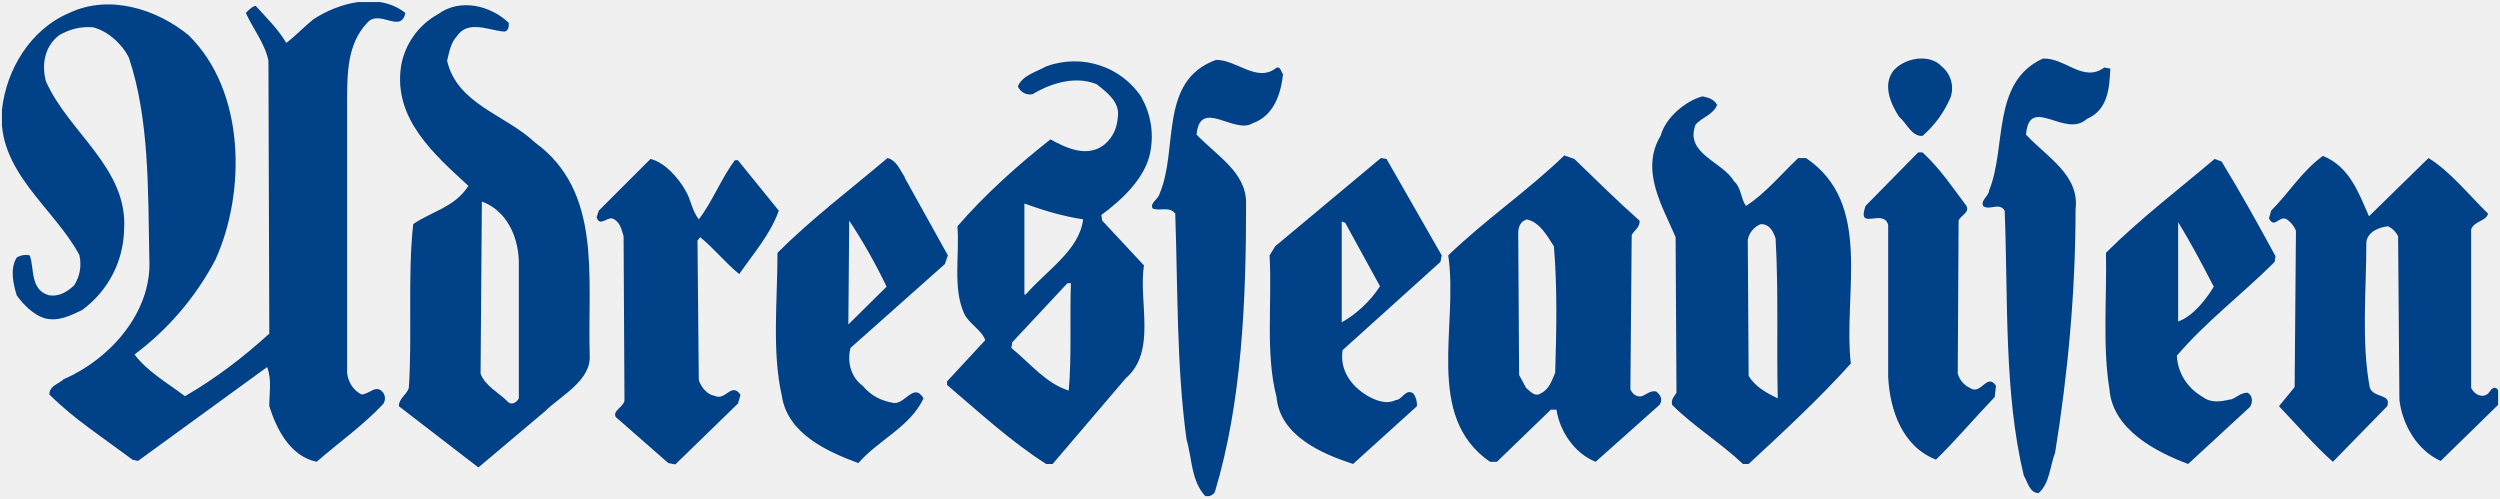
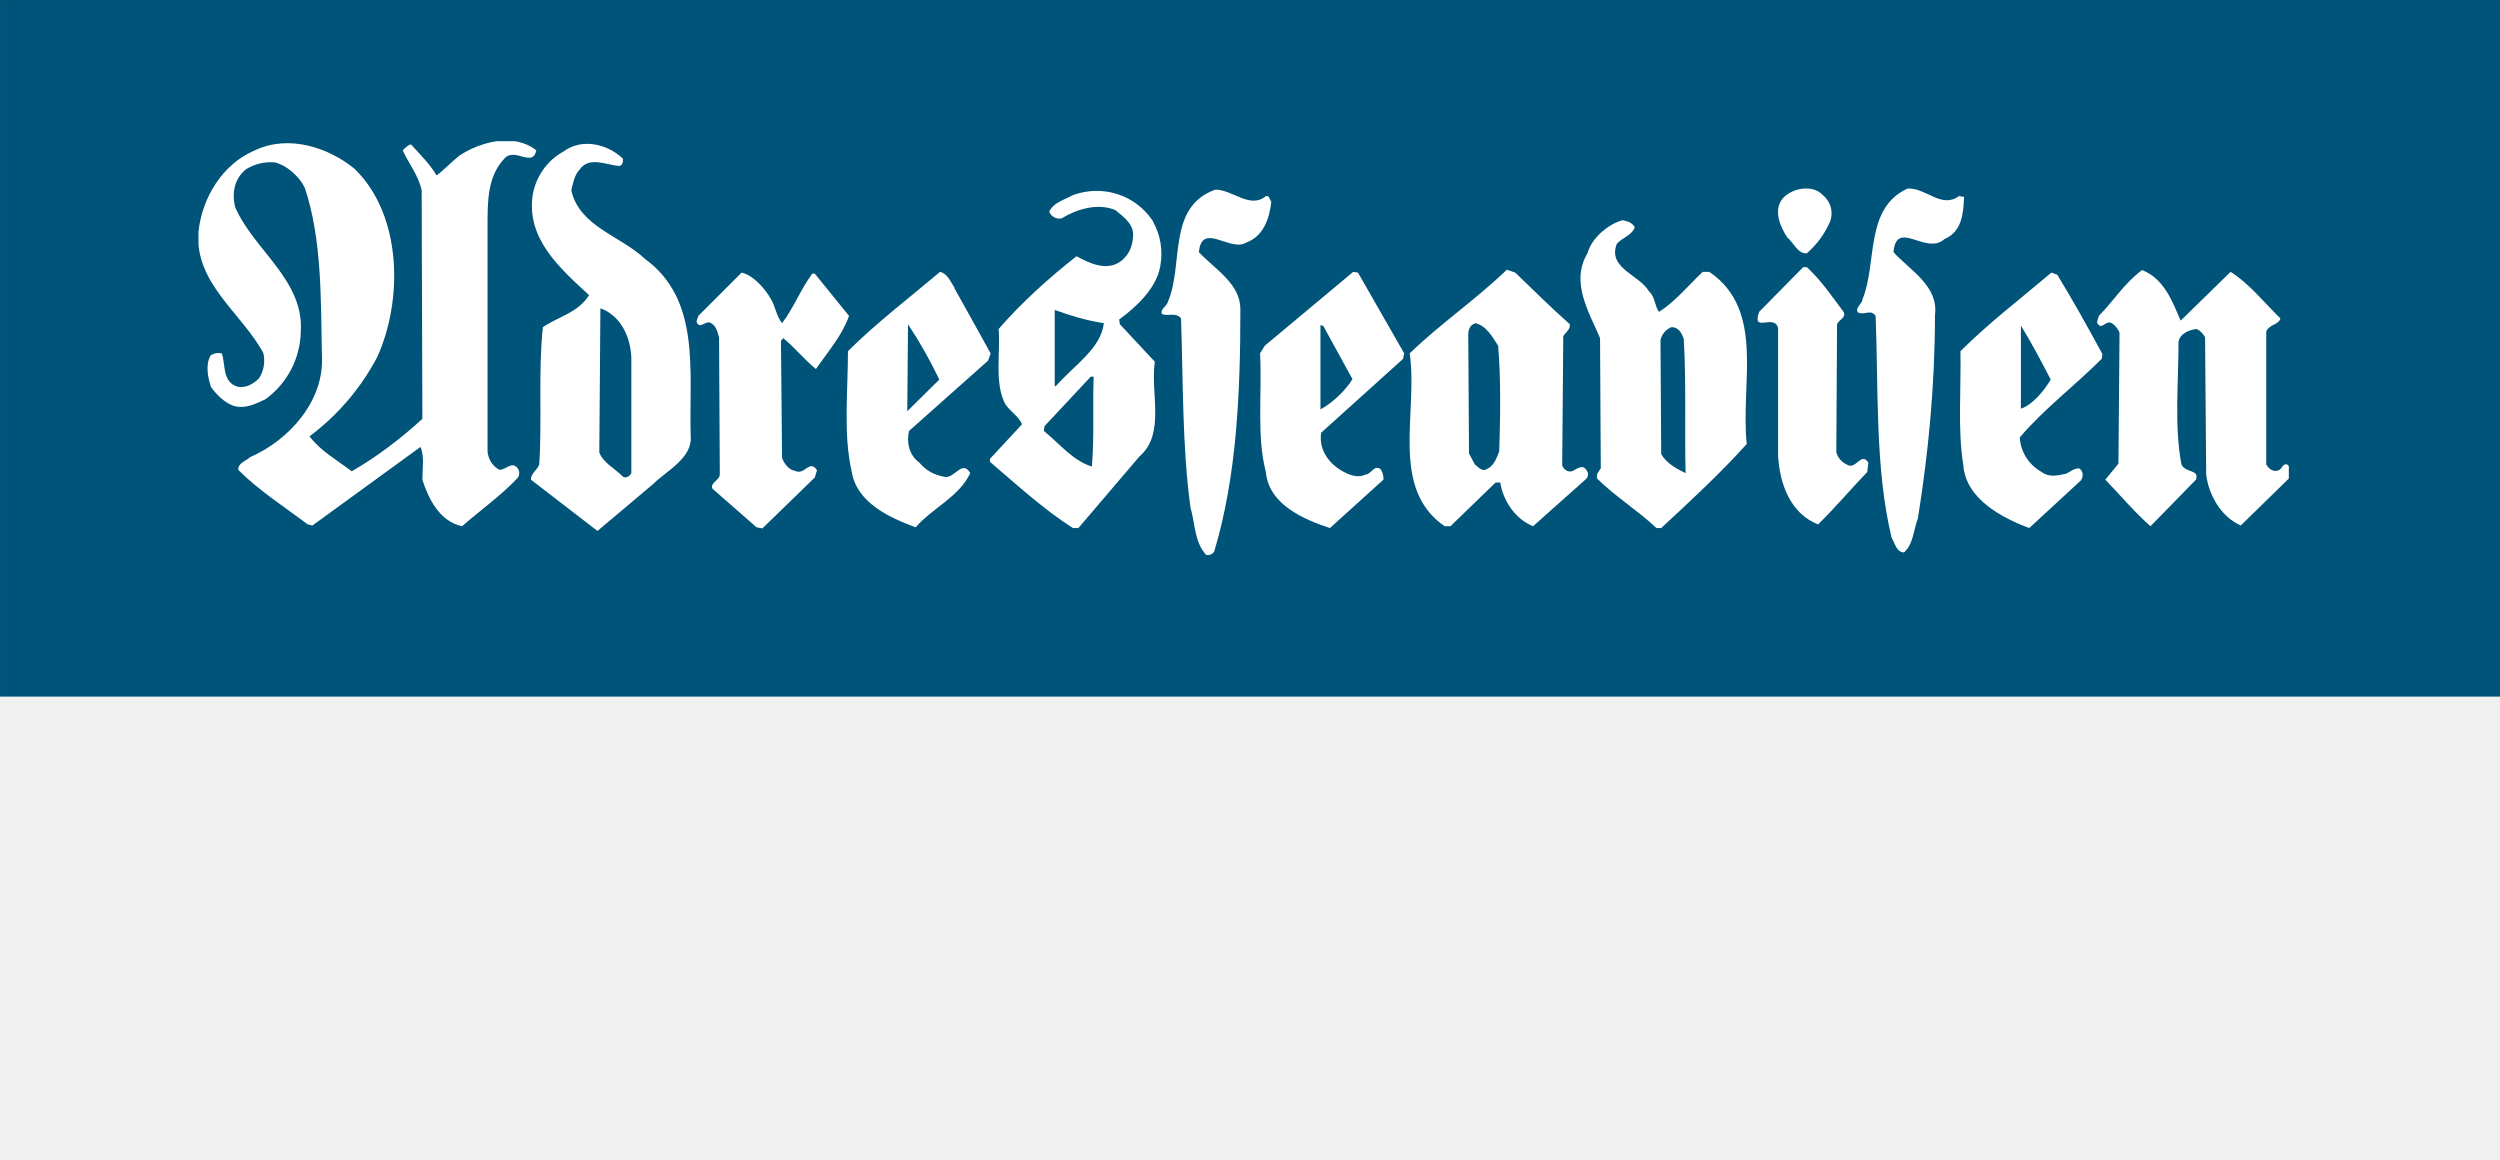
- <svg xmlns="http://www.w3.org/2000/svg" viewBox="0 0 606.56 120.94">
-   <defs>
+ <svg xmlns="http://www.w3.org/2000/svg" version="1" id="svg4" viewBox="0 0 646.57 300">
+   <defs id="defs8">
    <clipPath id="a">
-       <path d="M43.84 1083.3h57.42v11.37H43.84z" />
+       <path id="path4851" d="M43.84 1083.3h57.42v11.37H43.84z" />
+     </clipPath>
+     <clipPath id="a-5">
+       <path id="path4851-6" d="M43.84 1083.3h57.42v11.37H43.84z" />
+     </clipPath>
+     <clipPath id="a-5-2">
+       <path id="path4851-6-9" d="M43.84 1083.3h57.42v11.37H43.84z" />
+     </clipPath>
+     <clipPath id="a-5-2-1">
+       <path id="path4851-6-9-2" d="M43.84 1083.3h57.42v11.37H43.84z" />
+     </clipPath>
+     <clipPath id="a-5-2-1-7">
+       <path id="path4851-6-9-2-0" d="M43.84 1083.3h57.42v11.37H43.84z" />
+     </clipPath>
+     <clipPath id="a-5-2-1-7-9">
+       <path id="path4851-6-9-2-0-3" d="M43.84 1083.3h57.42v11.37H43.84z" />
+     </clipPath>
+     <clipPath id="a-5-2-1-7-9-6">
+       <path id="path4851-6-9-2-0-3-0" d="M43.84 1083.3h57.42v11.37H43.84z" />
+     </clipPath>
+     <clipPath id="a-5-2-1-7-9-6-6">
+       <path id="path4851-6-9-2-0-3-0-2" d="M43.84 1083.3h57.42v11.37H43.84z" />
+     </clipPath>
+     <clipPath id="a-5-2-1-7-9-6-6-6">
+       <path id="path4851-6-9-2-0-3-0-2-1" d="M43.84 1083.3h57.42v11.37H43.84z" />
+     </clipPath>
+     <clipPath id="a-5-2-1-7-9-6-6-6-8">
+       <path id="path4851-6-9-2-0-3-0-2-1-7" d="M43.84 1083.3h57.42v11.37H43.84z" />
    </clipPath>
  </defs>
-   <g clip-path="url(#a)" transform="matrix(10.54727 0 0 -10.54306 -461.92 11541.67)" fill="#014188">
-     <path d="M53.12 1094.42c-.1-.49-.6.1-.88-.23-.46-.49-.46-1.16-.46-1.85v-6.2c.02-.2.13-.4.33-.5.18 0 .34.25.5.04a.23.23 0 0 0 0-.26c-.47-.5-1.04-.9-1.53-1.33-.62.13-.93.77-1.09 1.28 0 .31.06.62-.05.9l-2.97-2.16-.13.03c-.65.49-1.34.93-1.91 1.5 0 .2.23.25.33.35 1.06.46 2.04 1.54 1.97 2.78-.03 1.6 0 3.21-.47 4.62-.15.31-.49.62-.83.7-.3.02-.54-.05-.77-.18-.34-.26-.41-.67-.31-1.06.52-1.18 1.89-2 1.8-3.41a2.35 2.35 0 0 0-.97-1.86c-.26-.12-.55-.28-.88-.18-.24.08-.47.31-.62.52-.08.26-.16.62 0 .87a.4.4 0 0 0 .3.05c.11-.3 0-.8.45-.92.23-.03.41.08.57.23a.9.9 0 0 1 .12.7c-.59 1.1-1.9 1.92-1.78 3.34.1.92.65 1.85 1.55 2.23.93.44 2.02.08 2.74-.51 1.32-1.29 1.32-3.63.62-5.17a6.49 6.49 0 0 0-1.86-2.18c.29-.39.75-.65 1.16-.96.68.39 1.35.9 1.94 1.44l-.02 6.28c-.08.4-.36.74-.52 1.1.08.08.16.16.23.16.26-.29.52-.54.7-.85.18.13.42.38.62.54.57.38 1.5.64 2.12.15zm35.34-1.23a.65.65 0 0 0 .21-.7 2.42 2.42 0 0 0-.65-.9c-.25-.02-.36.29-.54.44-.18.28-.39.72-.13 1.06.26.3.83.4 1.11.1zm3.75-.03l.13-.02c-.02-.44-.05-.95-.54-1.16-.5-.46-1.32.57-1.4-.36.47-.51 1.24-.93 1.14-1.72 0-1.93-.18-3.8-.47-5.6-.12-.31-.12-.7-.38-.93-.21 0-.26.28-.34.4-.46 1.91-.36 4.05-.44 6.1-.13.2-.33 0-.49.1-.08.13.13.24.13.36.41 1 .05 2.5 1.24 3.04.52.02.93-.57 1.42-.2zm-19.05 0c.1.03.1-.1.15-.15-.05-.44-.2-.95-.7-1.13-.43-.26-1.21.59-1.29-.26.47-.49 1.14-.87 1.14-1.57 0-2.29-.1-4.6-.72-6.66a.24.24 0 0 0-.21-.1c-.34.36-.31.88-.44 1.31-.23 1.67-.2 3.45-.26 5.2-.13.18-.36.05-.52.12-.07.13.13.21.16.34.44 1.03-.03 2.6 1.3 3.08.48 0 .95-.54 1.39-.18zm14.86-1.95c.42-.39.7-.82 1.01-1.23.08-.16-.13-.21-.18-.34l-.02-3.52a.52.52 0 0 1 .28-.33c.26-.18.39.36.6.05l-.03-.26c-.47-.49-.88-.98-1.35-1.44-.77.3-1.06 1.13-1.1 1.9v3.5c-.11.4-.73-.16-.52.44l1.21 1.23h.1zm10.27-1.47l1.37 1.34c.49-.3.93-.85 1.37-1.28-.05-.18-.31-.16-.39-.36v-3.65c.08-.16.26-.24.39-.13.05.05.08.15.18.13.13-.1.13-.26.05-.39l-1.32-1.29c-.54.24-.88.83-.95 1.4l-.03 3.77a.5.5 0 0 1-.23.23c-.21-.02-.47-.13-.5-.36 0-1.1-.12-2.31.08-3.36.1-.24.5-.13.4-.42l-1.25-1.28c-.41.36-.83.85-1.24 1.28l.36.44.03 3.6a.6.6 0 0 1-.21.26c-.18.1-.28-.23-.41.02l.05.18c.41.41.7.9 1.19 1.26.62-.25.83-.87 1.06-1.39zm-38.73.6c.13-.21.15-.47.31-.67.31.4.52.95.83 1.36h.07l.94-1.16c-.19-.54-.57-.97-.91-1.46-.31.25-.6.61-.9.85l-.06-.08.03-3.21c.05-.16.2-.34.36-.36.26-.13.39.33.6.02l-.06-.2-1.44-1.4-.16.03-1.21 1.06c-.08.15.18.23.2.38l-.02 3.78c-.05.16-.08.34-.26.41-.13.03-.29-.2-.36.03l.05.15 1.19 1.19c.33-.08.64-.44.8-.72z" />
-     <path d="M55.5 1094.2c0-.09 0-.19-.1-.21-.34.02-.83.28-1.09-.1-.15-.16-.18-.37-.23-.57.23-1 1.34-1.24 2.02-1.88 1.55-1.13 1.21-3.08 1.26-4.88.05-.6-.67-.95-1.03-1.31l-1.53-1.29-1.83 1.41c0 .18.18.26.23.42.08 1.23-.03 2.57.1 3.77.42.29.96.39 1.27.88-.78.72-1.73 1.54-1.55 2.75.08.49.39.95.85 1.2.5.37 1.2.21 1.63-.2zm-.62-4.12l-.03-3.96c.1-.28.42-.44.62-.64.08-.1.21-.03.26.07v3.17c-.02.56-.28 1.15-.85 1.36zm25.13.98c.52-.5.98-.96 1.5-1.42.02-.15-.13-.23-.18-.33l-.03-3.55c.05-.13.18-.2.29-.15.1.05.18.12.3.1.11-.08.16-.2.08-.31l-1.47-1.31c-.5.2-.83.72-.9 1.2h-.13l-1.24-1.2h-.16c-1.52 1.05-.72 3.13-.96 4.75.86.83 1.81 1.47 2.67 2.3l.23-.08zm-1.11-1.4c-.13-.04-.18-.17-.18-.3l.02-3.27.16-.3c.1-.08.2-.21.33-.13.21.1.26.3.34.48.03.96.05 1.98-.03 2.91-.15.23-.33.57-.64.62zm-14.3.98l1-1.8-.07-.2-2.17-1.93c-.08-.3 0-.67.28-.87.19-.23.42-.34.68-.39.28-.08.49.49.72.1-.31-.66-1.03-.95-1.5-1.49-.7.26-1.63.67-1.76 1.55-.23 1-.1 2.2-.1 3.29.77.77 1.68 1.46 2.53 2.18.21-.05.29-.28.4-.44zm-1.27-1l-.02-2.39.88.87a12.6 12.6 0 0 1-.86 1.52zm13.63-.8l-.03-.15-2.25-2.03c-.07-.44.18-.82.57-1.05.18-.1.42-.21.65-.1.15 0 .23.28.41.15a.46.46 0 0 0 .08-.29l-1.47-1.33c-.7.23-1.68.64-1.76 1.54-.26 1-.1 2.16-.16 3.26l.13.21 2.43 2.03.13-.02 1.27-2.22zm-2.22.75l-.08.03v-2.32c.33.18.67.5.88.83l-.8 1.46zM94.9 1091c.44-.72.85-1.46 1.24-2.18l-.02-.13c-.75-.75-1.6-1.39-2.25-2.16.02-.38.23-.74.6-.95.2-.15.43-.1.66-.05.13.05.21.15.37.15.12-.07.12-.23.05-.33l-1.42-1.31c-.75.28-1.74.8-1.81 1.72-.16.98-.06 2.08-.08 3.14.77.77 1.65 1.44 2.5 2.16l.16-.06zm-1-1.38v-2.3c.33.11.64.5.82.8-.26.5-.52 1-.83 1.5zm-10.6 2.7c-.08-.24-.34-.29-.5-.47-.26-.67.62-.85.88-1.3.18-.16.16-.42.28-.57.44.28.8.72 1.2 1.1h.18c1.55-1.05.85-3.08 1.03-4.73-.72-.8-1.55-1.57-2.35-2.31h-.13c-.52.49-1.14.87-1.63 1.36-.03.13.05.2.1.28l-.02 3.58c-.29.69-.83 1.54-.34 2.34.1.4.57.8.96.9.13-.03.26-.06.33-.19zm1-2.76a.49.49 0 0 1-.3-.36l.02-3.13c.15-.26.44-.41.67-.52-.03 1.21.02 2.47-.05 3.68-.05.15-.13.33-.34.33zm-14.24 2.9c.2-.35.28-.79.2-1.22-.1-.6-.64-1.11-1.13-1.47l.02-.13.96-1.03c-.13-.85.3-1.98-.42-2.6l-1.68-1.97h-.15c-.8.51-1.53 1.18-2.28 1.82v.08l.88.95c-.08.23-.39.39-.49.62-.26.59-.1 1.33-.15 2 .62.72 1.4 1.42 2.14 2 .36-.2.85-.43 1.24-.12.21.18.29.39.31.64.05.34-.26.57-.49.75-.49.2-1.06.02-1.47-.23a.3.3 0 0 0-.34.18c.1.25.42.33.65.46.83.3 1.73 0 2.2-.72zm-2.7-2.43v-2.09h.03c.5.57 1.24 1.03 1.32 1.73-.46.07-.9.2-1.34.36zm.99-1.83l-1.27-1.36-.02-.13c.44-.36.8-.82 1.32-.98.07.8.02 1.65.05 2.47h-.08z" />
+   <style id="style7258" />
+   <style id="style6035" />
+   <style id="style5105" />
+   <g id="g5368" transform="translate(272.97 -552.3) scale(1.07462)">
+     <path id="rect5224-3-6-7" d="M-254.01 513.95h601.67V681.6h-601.67z" fill="#005379" stroke-width=".58" />
+     <g clip-path="url(#a-5-2-1-7-9-6-6-6-8)" transform="matrix(8.76133 0 0 -8.75783 -590.34 10134.87)" id="g4860" fill="#fff">
+       <path d="M53.12 1094.42c-.1-.49-.6.1-.88-.23-.46-.49-.46-1.16-.46-1.85v-6.2c.02-.2.13-.4.33-.5.18 0 .34.25.5.04a.23.23 0 0 0 0-.26c-.47-.5-1.04-.9-1.53-1.33-.62.13-.93.77-1.09 1.28 0 .31.06.62-.05.9l-2.97-2.16-.13.03c-.65.49-1.34.93-1.91 1.5 0 .2.23.25.33.35 1.06.46 2.04 1.54 1.97 2.78-.03 1.6 0 3.21-.47 4.62-.15.31-.49.62-.83.7-.3.02-.54-.05-.77-.18-.34-.26-.41-.67-.31-1.06.52-1.18 1.89-2 1.8-3.41a2.35 2.35 0 0 0-.97-1.86c-.26-.12-.55-.28-.88-.18-.24.08-.47.31-.62.52-.08.26-.16.62 0 .87a.4.4 0 0 0 .3.05c.11-.3 0-.8.45-.92.23-.03.41.08.57.23a.9.9 0 0 1 .12.7c-.59 1.1-1.9 1.92-1.78 3.34.1.92.65 1.85 1.55 2.23.93.44 2.02.08 2.74-.51 1.32-1.29 1.32-3.63.62-5.17a6.49 6.49 0 0 0-1.86-2.18c.29-.39.75-.65 1.16-.96.68.39 1.35.9 1.94 1.44l-.02 6.28c-.08.4-.36.74-.52 1.1.08.08.16.16.23.16.26-.29.52-.54.7-.85.18.13.42.38.62.54.57.38 1.5.64 2.12.15zm35.34-1.23a.65.65 0 0 0 .21-.7 2.42 2.42 0 0 0-.65-.9c-.25-.02-.36.29-.54.44-.18.28-.39.72-.13 1.06.26.3.83.4 1.11.1zm3.75-.03l.13-.02c-.02-.44-.05-.95-.54-1.16-.5-.46-1.32.57-1.4-.36.47-.51 1.24-.93 1.14-1.72 0-1.93-.18-3.8-.47-5.6-.12-.31-.12-.7-.38-.93-.21 0-.26.28-.34.4-.46 1.91-.36 4.05-.44 6.1-.13.2-.33 0-.49.1-.08.13.13.24.13.36.41 1 .05 2.5 1.24 3.04.52.02.93-.57 1.42-.2zm-19.05 0c.1.03.1-.1.15-.15-.05-.44-.2-.95-.7-1.13-.43-.26-1.21.59-1.29-.26.47-.49 1.14-.87 1.14-1.57 0-2.29-.1-4.6-.72-6.66a.24.24 0 0 0-.21-.1c-.34.36-.31.88-.44 1.31-.23 1.67-.2 3.45-.26 5.2-.13.18-.36.05-.52.12-.07.13.13.21.16.34.44 1.03-.03 2.6 1.3 3.08.48 0 .95-.54 1.39-.18zm14.86-1.95c.42-.39.7-.82 1.01-1.23.08-.16-.13-.21-.18-.34l-.02-3.52a.52.52 0 0 1 .28-.33c.26-.18.39.36.6.05l-.03-.26c-.47-.49-.88-.98-1.35-1.44-.77.3-1.06 1.13-1.1 1.9v3.5c-.11.4-.73-.16-.52.44l1.21 1.23zm10.27-1.47l1.37 1.34c.49-.3.93-.85 1.37-1.28-.05-.18-.31-.16-.39-.36v-3.65c.08-.16.26-.24.39-.13.05.05.08.15.18.13.13-.1.13-.26.05-.39l-1.32-1.29c-.54.24-.88.83-.95 1.4l-.03 3.77a.5.5 0 0 1-.23.23c-.21-.02-.47-.13-.5-.36 0-1.1-.12-2.31.08-3.36.1-.24.5-.13.4-.42l-1.25-1.28c-.41.36-.83.85-1.24 1.28l.36.44.03 3.6a.6.6 0 0 1-.21.26c-.18.1-.28-.23-.41.02l.05.18c.41.41.7.9 1.19 1.26.62-.25.83-.87 1.06-1.39zm-38.73.6c.13-.21.15-.47.31-.67.31.4.52.95.83 1.36h.07l.94-1.16c-.19-.54-.57-.97-.91-1.46-.31.25-.6.61-.9.85l-.06-.08.03-3.21c.05-.16.2-.34.36-.36.26-.13.39.33.6.02l-.06-.2-1.44-1.4-.16.03-1.21 1.06c-.08.15.18.23.2.38l-.02 3.78c-.05.16-.08.34-.26.41-.13.03-.29-.2-.36.03l.05.15 1.19 1.19c.33-.08.64-.44.8-.72z" id="path4856" />
+       <path d="M55.5 1094.2c0-.09 0-.19-.1-.21-.34.02-.83.28-1.09-.1-.15-.16-.18-.37-.23-.57.23-1 1.34-1.24 2.02-1.88 1.55-1.13 1.21-3.08 1.26-4.88.05-.6-.67-.95-1.03-1.31l-1.53-1.29-1.83 1.41c0 .18.18.26.23.42.08 1.23-.03 2.57.1 3.77.42.29.96.39 1.27.88-.78.72-1.73 1.54-1.55 2.75.08.49.39.95.85 1.2.5.37 1.2.21 1.63-.2zm-.62-4.12l-.03-3.96c.1-.28.42-.44.62-.64.08-.1.21-.03.26.07v3.17c-.02.56-.28 1.15-.85 1.36zm25.13.98c.52-.5.98-.96 1.5-1.42.02-.15-.13-.23-.18-.33l-.03-3.55c.05-.13.18-.2.29-.15.1.05.18.12.3.1.11-.08.16-.2.08-.31l-1.47-1.31c-.5.2-.83.72-.9 1.2h-.13l-1.24-1.2h-.16c-1.52 1.05-.72 3.13-.96 4.75.86.83 1.81 1.47 2.67 2.3zm-1.11-1.4c-.13-.04-.18-.17-.18-.3l.02-3.27.16-.3c.1-.08.2-.21.33-.13.21.1.26.3.34.48.03.96.05 1.98-.03 2.91-.15.23-.33.57-.64.62zm-14.3.98l1-1.8-.07-.2-2.17-1.93c-.08-.3 0-.67.28-.87.19-.23.42-.34.68-.39.28-.08.49.49.72.1-.31-.66-1.03-.95-1.5-1.49-.7.26-1.63.67-1.76 1.55-.23 1-.1 2.2-.1 3.29.77.77 1.68 1.46 2.53 2.18.21-.05.29-.28.4-.44zm-1.27-1l-.02-2.39.88.87a12.6 12.6 0 0 1-.86 1.52zm13.63-.8l-.03-.15-2.25-2.03c-.07-.44.18-.82.57-1.05.18-.1.42-.21.65-.1.15 0 .23.28.41.15a.46.46 0 0 0 .08-.29l-1.47-1.33c-.7.23-1.68.64-1.76 1.54-.26 1-.1 2.16-.16 3.26l.13.21 2.43 2.03.13-.02zm-2.22.75l-.08.03v-2.32c.33.18.67.5.88.83zM94.9 1091c.44-.72.85-1.46 1.24-2.18l-.02-.13c-.75-.75-1.6-1.39-2.25-2.16.02-.38.23-.74.6-.95.2-.15.43-.1.66-.05.13.05.21.15.37.15.12-.07.12-.23.05-.33l-1.42-1.31c-.75.28-1.74.8-1.81 1.72-.16.98-.06 2.08-.08 3.14.77.77 1.65 1.44 2.5 2.16zm-1-1.38v-2.3c.33.11.64.5.82.8-.26.5-.52 1-.83 1.5zm-10.6 2.7c-.08-.24-.34-.29-.5-.47-.26-.67.62-.85.88-1.3.18-.16.16-.42.28-.57.44.28.8.72 1.2 1.1h.18c1.55-1.05.85-3.08 1.03-4.73-.72-.8-1.55-1.57-2.35-2.31h-.13c-.52.49-1.14.87-1.63 1.36-.03.13.05.2.1.28l-.02 3.58c-.29.69-.83 1.54-.34 2.34.1.4.57.8.96.9.13-.03.26-.06.33-.19zm1-2.76a.49.49 0 0 1-.3-.36l.02-3.13c.15-.26.44-.41.67-.52-.03 1.21.02 2.47-.05 3.68-.05.15-.13.33-.34.33zm-14.24 2.9c.2-.35.28-.79.2-1.22-.1-.6-.64-1.11-1.13-1.47l.02-.13.96-1.03c-.13-.85.3-1.98-.42-2.6l-1.68-1.97h-.15c-.8.51-1.53 1.18-2.28 1.82v.08l.88.95c-.08.23-.39.39-.49.62-.26.59-.1 1.33-.15 2 .62.72 1.4 1.42 2.14 2 .36-.2.85-.43 1.24-.12.21.18.29.39.31.64.05.34-.26.57-.49.75-.49.2-1.06.02-1.47-.23a.3.3 0 0 0-.34.18c.1.25.42.33.65.46.83.3 1.73 0 2.2-.72zm-2.7-2.43v-2.09h.03c.5.57 1.24 1.03 1.32 1.73-.46.07-.9.2-1.34.36zm.99-1.83l-1.27-1.36-.02-.13c.44-.36.8-.82 1.32-.98.07.8.02 1.65.05 2.47z" id="path4858" />
+     </g>
  </g>
</svg>
